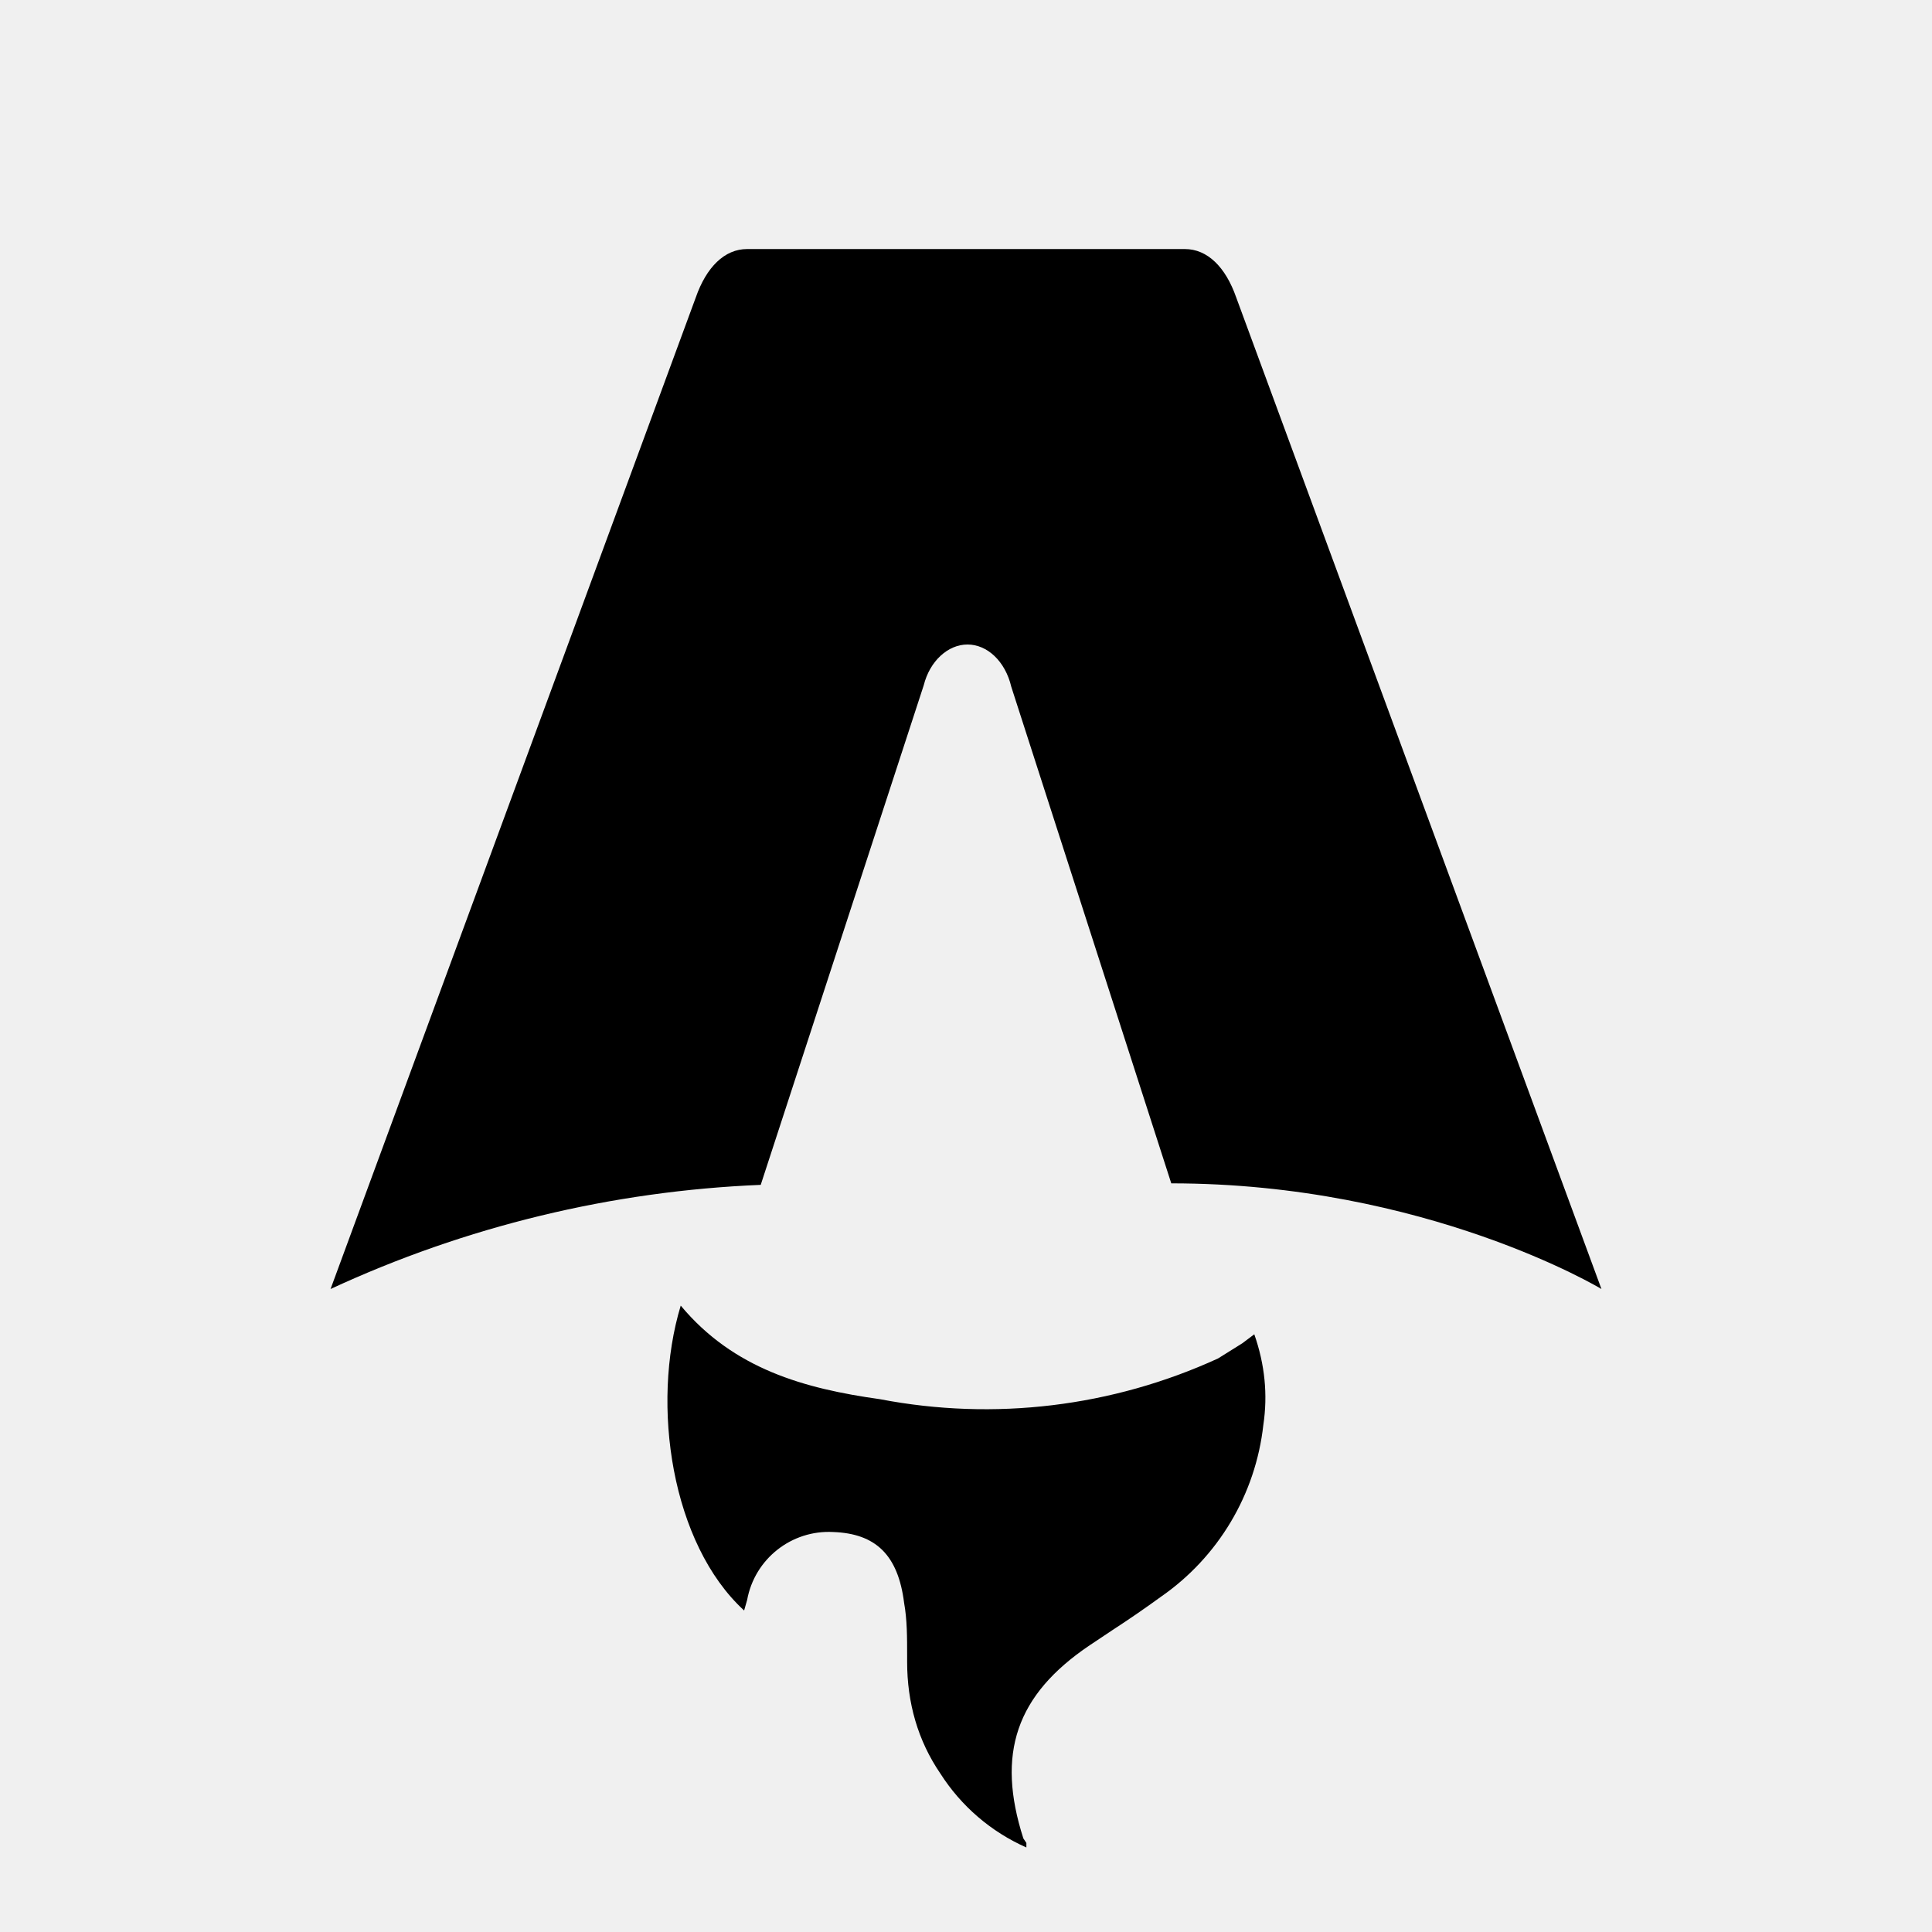
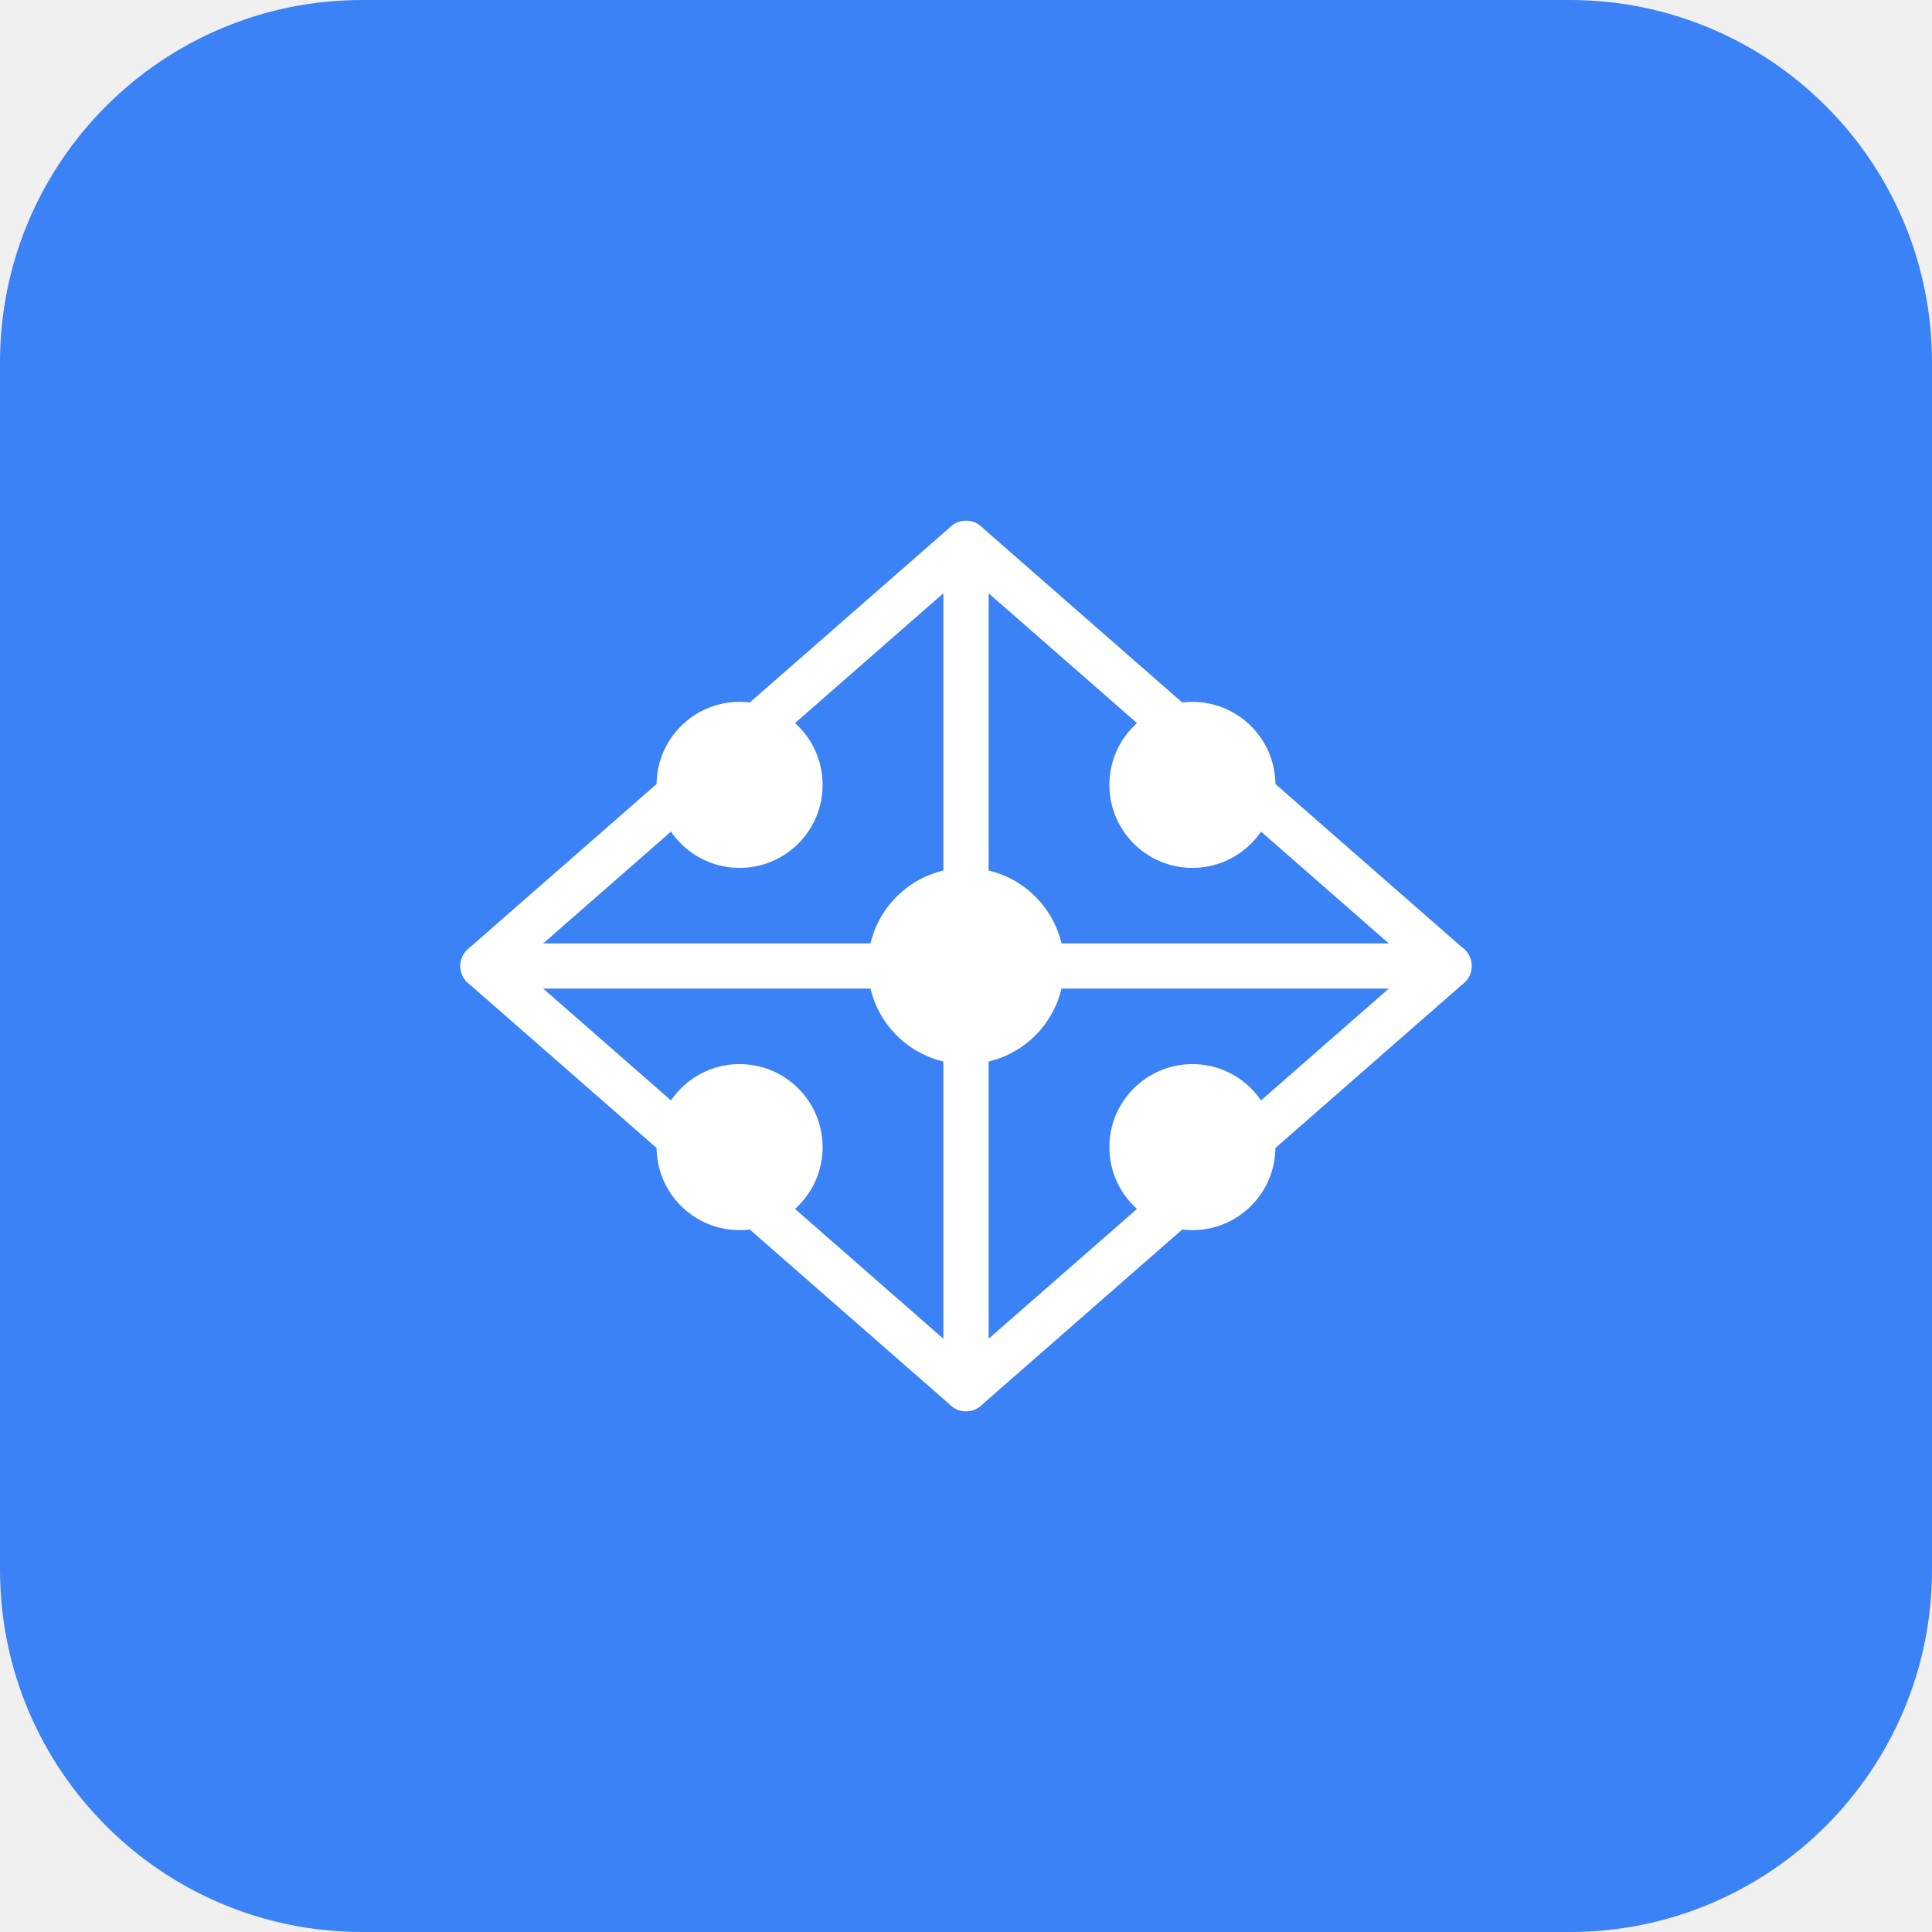
- <svg xmlns="http://www.w3.org/2000/svg" fill="none" viewBox="0 0 128 128">
-   <path d="M50.4 78.5a75.1 75.1 0 0 0-28.5 6.9l24.2-65.7c.7-2 1.9-3.2 3.4-3.2h29c1.5 0 2.7 1.2 3.4 3.2l24.2 65.7s-11.6-7-28.5-7L67 45.5c-.4-1.7-1.6-2.8-2.9-2.8-1.3 0-2.5 1.1-2.9 2.7L50.4 78.5Zm-1.1 28.2Zm-4.2-20.2c-2 6.6-.6 15.8 4.2 20.2a17.5 17.5 0 0 1 .2-.7 5.5 5.5 0 0 1 5.7-4.5c2.8.1 4.3 1.5 4.7 4.7.2 1.1.2 2.3.2 3.5v.4c0 2.7.7 5.2 2.2 7.4a13 13 0 0 0 5.7 4.9v-.3l-.2-.3c-1.8-5.6-.5-9.5 4.4-12.8l1.5-1a73 73 0 0 0 3.2-2.2 16 16 0 0 0 6.8-11.4c.3-2 .1-4-.6-6l-.8.6-1.6 1a37 37 0 0 1-22.4 2.7c-5-.7-9.7-2-13.2-6.2Z" />
-   <style>
-         path { fill: #000; }
-         @media (prefers-color-scheme: dark) {
-             path { fill: #FFF; }
-         }
-     </style>
+ <svg xmlns="http://www.w3.org/2000/svg" viewBox="0 0 128 128">
+   <rect width="128" height="128" rx="24" fill="#3b82f6" />
+   <g transform="translate(24 24)" fill="none" stroke="#fff" stroke-linecap="round" stroke-linejoin="round">
+     <g stroke-width="3">
+       <path d="M40 12 L8 40 L40 68 L72 40 Z" />
+       <path d="M40 12 V68" />
+       <path d="M8 40 H72" />
+     </g>
+     <g fill="#fff">
+       <circle cx="40" cy="40" r="6" />
+       <circle cx="25" cy="28" r="5" />
+       <circle cx="25" cy="52" r="5" />
+       <circle cx="55" cy="28" r="5" />
+       <circle cx="55" cy="52" r="5" />
+     </g>
+   </g>
</svg>
